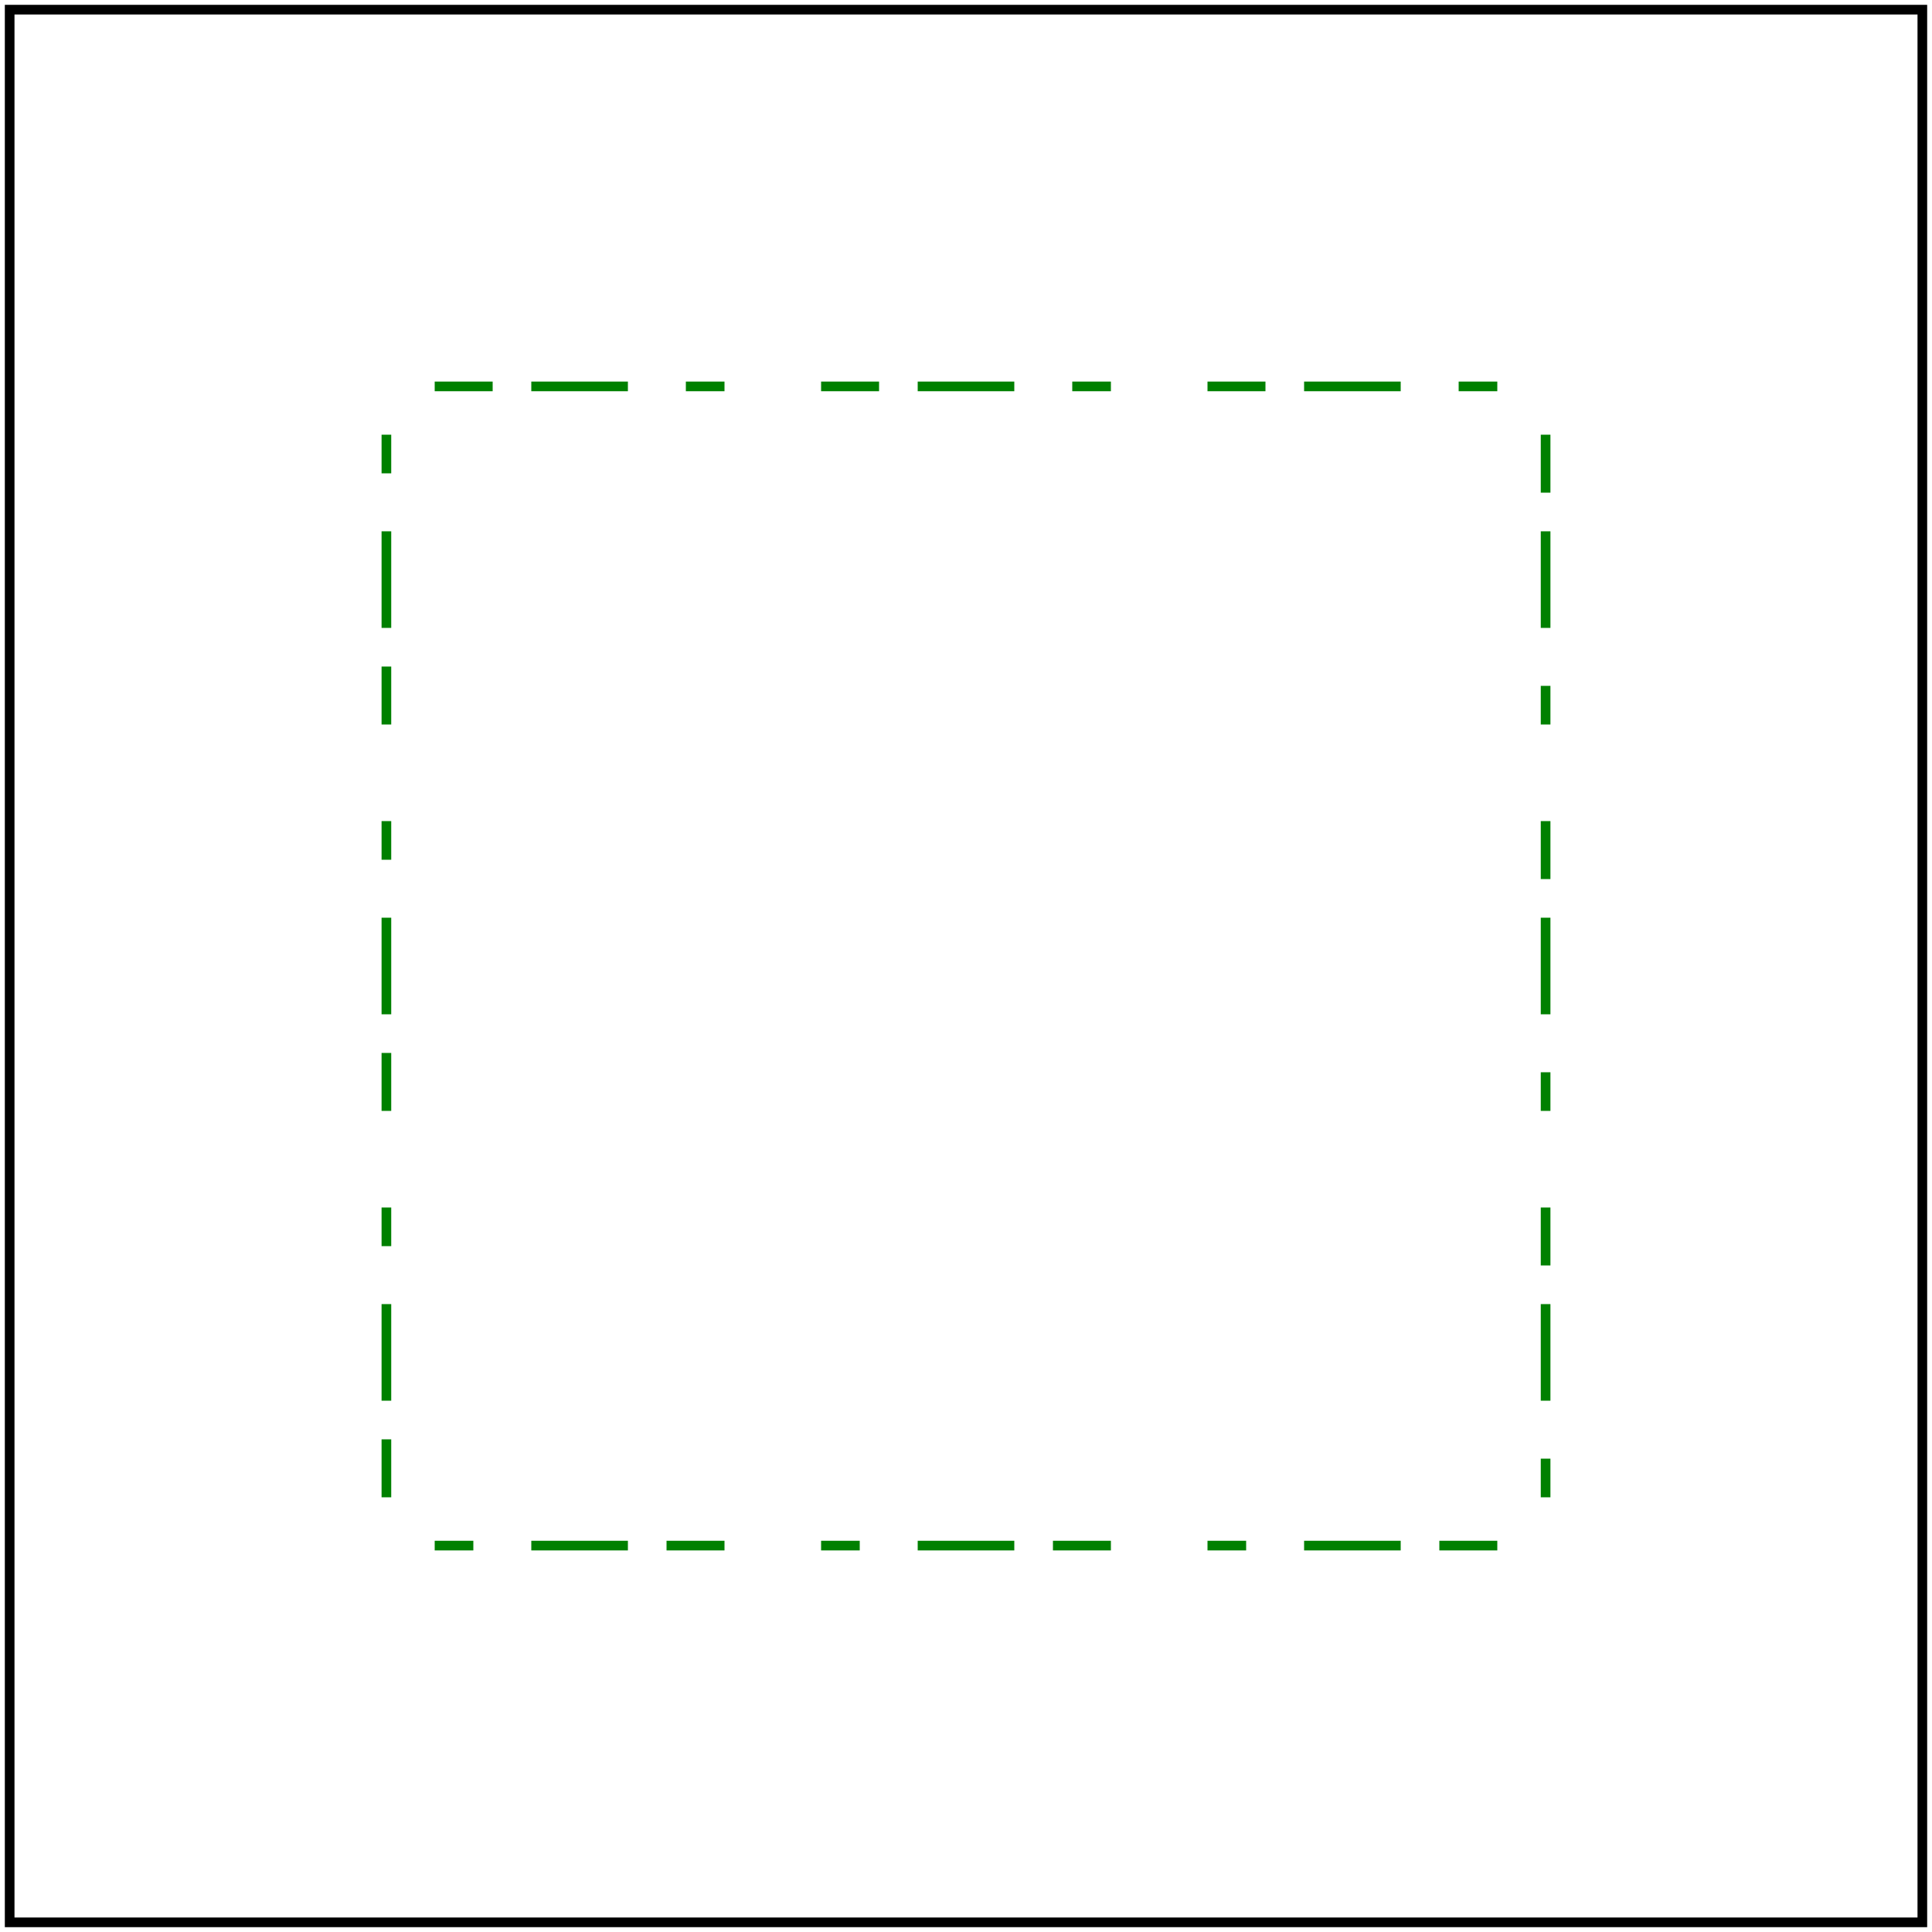
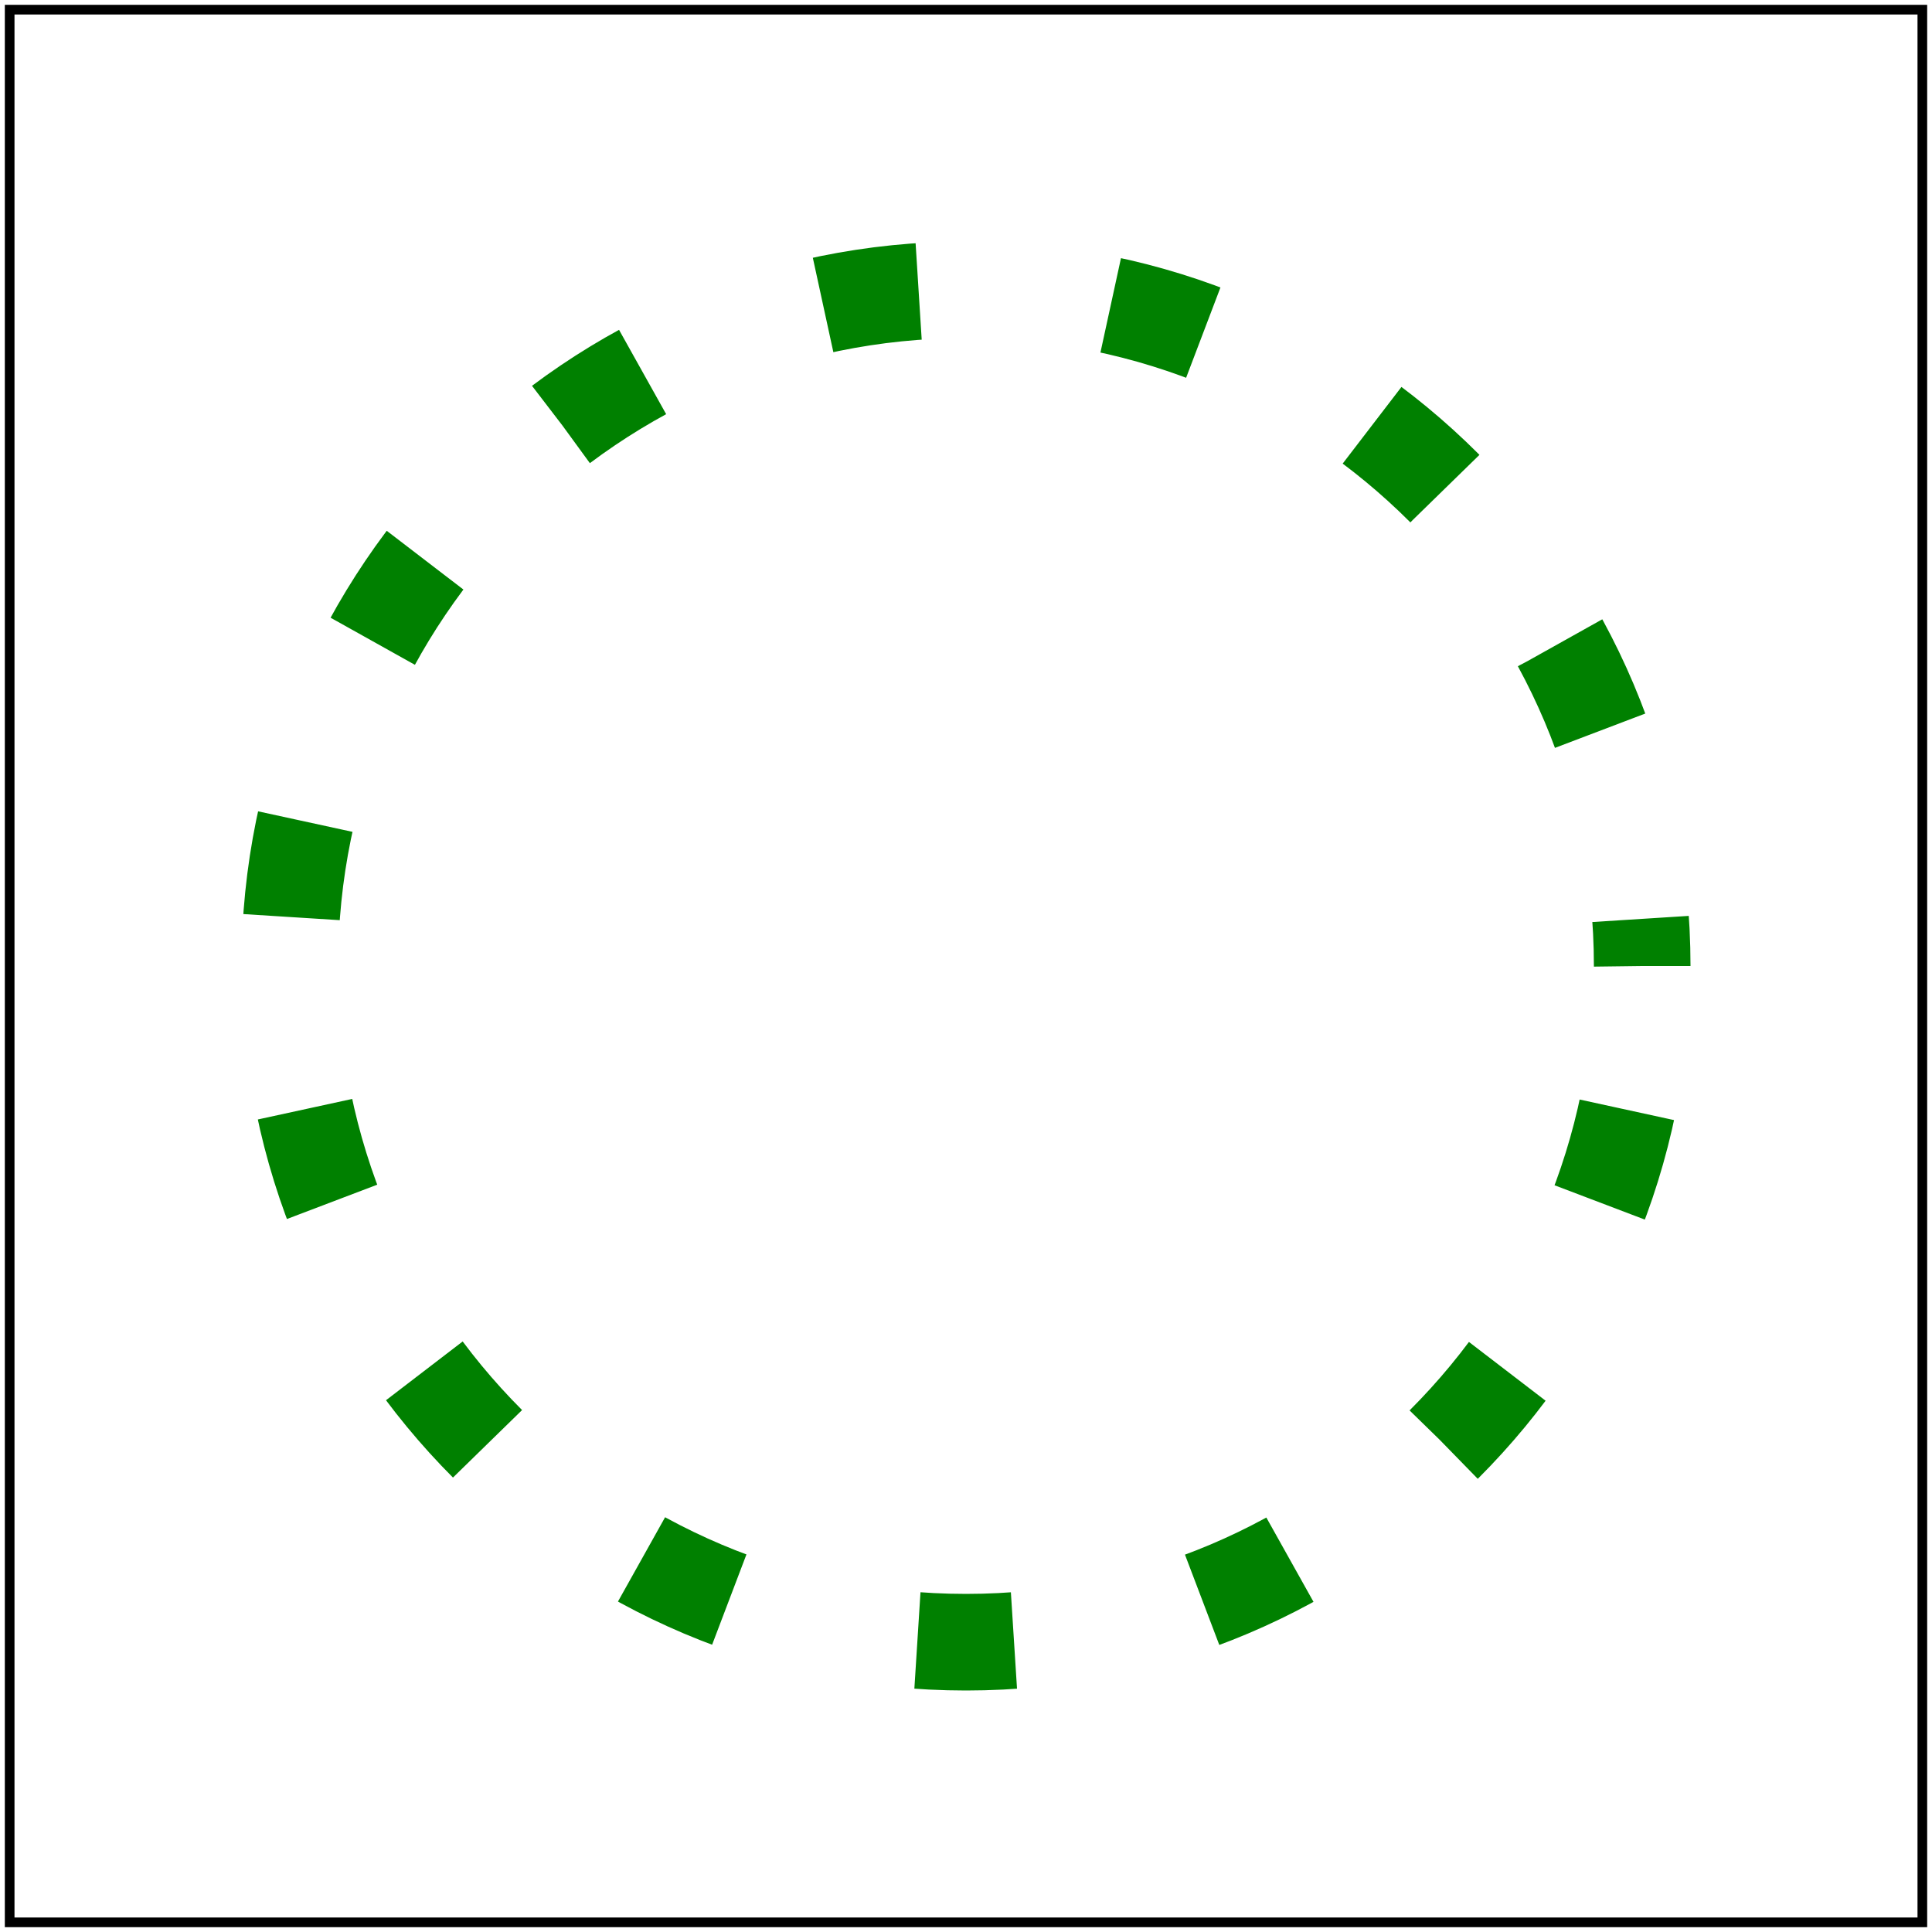
<svg xmlns="http://www.w3.org/2000/svg" id="svg1" viewBox="0 0 200 200">
-   <rect id="rect1" x="40" y="40" width="120" height="120" fill="none" stroke="green" font-family="Noto Sans" font-size="20" stroke-dasharray="10,6,4,10,6,4" stroke-dashoffset="-15" />
+   <circle id="circle1" cx="100" cy="100" r="70" fill="none" stroke="green" stroke-width="10" stroke-dasharray="10 20" stroke-dashoffset="-15" />
  <rect id="frame" x="1" y="1" width="198" height="198" fill="none" stroke="black" />
</svg>
